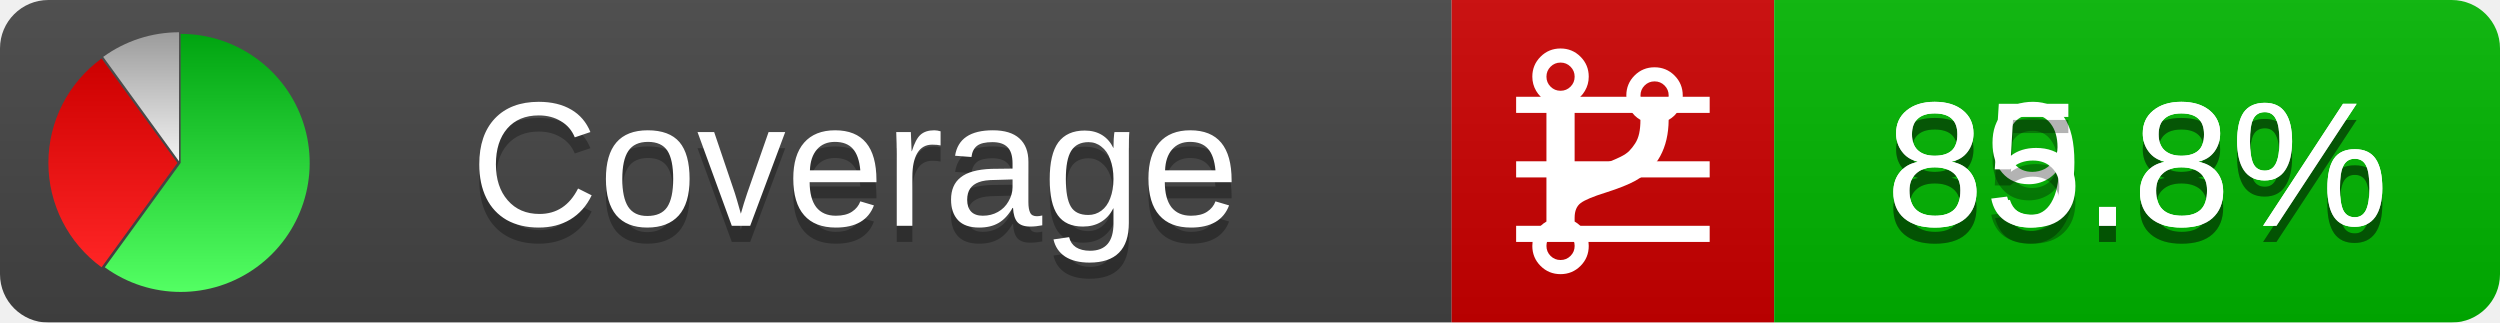
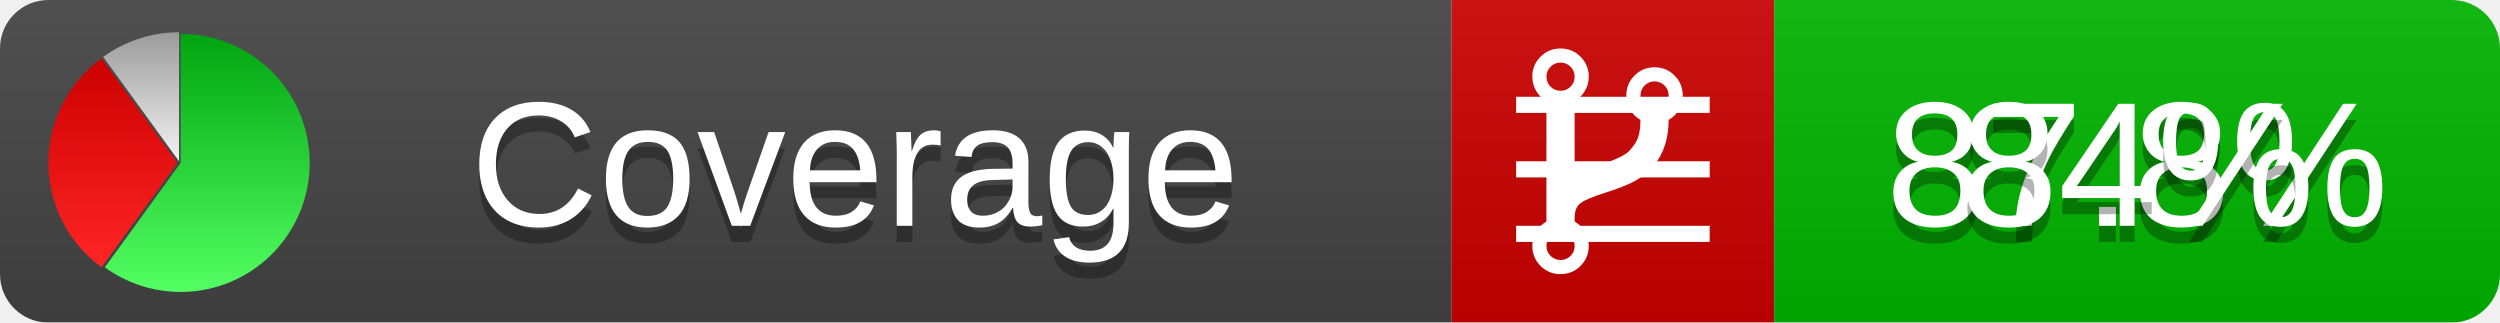
<svg xmlns="http://www.w3.org/2000/svg" xmlns:xlink="http://www.w3.org/1999/xlink" width="155" height="20">
  <style type="text/css">
          
            @keyframes fadeout {
              0 % { visibility: visible; opacity: 1; }
              40% { visibility: visible; opacity: 1; }
              50% { visibility: hidden; opacity: 0; }
              90% { visibility: hidden; opacity: 0; }
              100% { visibility: visible; opacity: 1; }
            }
            @keyframes fadein {
              0% { visibility: hidden; opacity: 0; }
              40% { visibility: hidden; opacity: 0; }
              50% { visibility: visible; opacity: 1; }
              90% { visibility: visible; opacity: 1; }
              100% { visibility: hidden; opacity: 0; }
            }
            .linecoverage {
                animation-duration: 10s;
                animation-name: fadeout;
                animation-iteration-count: infinite;
            }
            .branchcoverage {
                animation-duration: 10s;
                animation-name: fadein;
                animation-iteration-count: infinite;
            }
          
    </style>
  <defs>
    <linearGradient id="gradient" x2="0" y2="100%">
      <stop offset="0" stop-color="#bbb" stop-opacity=".1" />
      <stop offset="1" stop-opacity=".1" />
    </linearGradient>
    <linearGradient id="green" x2="0" y2="100%">
      <stop offset="0" stop-color="#00A410" />
      <stop offset="1" stop-color="#53FF63" />
    </linearGradient>
    <linearGradient id="red" x2="0" y2="100%">
      <stop offset="0" stop-color="#C00" />
      <stop offset="1" stop-color="#FF2525" />
    </linearGradient>
    <linearGradient id="gray" x2="0" y2="100%">
      <stop offset="0" stop-color="#9B9B9B" />
      <stop offset="1" stop-color="#F3F3F3" />
    </linearGradient>
    <mask id="mask">
      <rect width="155" height="20" rx="3" fill="#fff" />
    </mask>
    <g id="icon">
      <path style="fill:url(#green);" d="M205,202.5 l0,-200 a200,200 0 1,1 -117.558,361.803 z" />
      <path style="fill:url(#red);" d="M200,202.5 l-117.558,161.803 a200,200 0 0,1 0,-323.607 z" />
      <path style="fill:url(#gray);" d="M202.5,200 l-117.558,-161.803 a200,200 0 0,1 117.558,-38.196 z" />
    </g>
  </defs>
  <g mask="url(#mask)">
    <rect x="0" y="0" width="90" height="20" fill="#444" />
    <rect x="90" y="0" width="20" height="20" fill="#c00" />
    <rect x="110" y="0" width="45" height="20" fill="#00B600" />
    <rect x="0" y="0" width="155" height="20" fill="url(#gradient)" />
  </g>
  <g>
    <path class="linecoverage" stroke="#fff" d="M94 6.5 h12 M94 10.5 h12 M94 14.5 h12" />
    <path class="branchcoverage" fill="#fff" d="m 97.628,15.247 q 0,-0.364 -0.255,-0.619 -0.255,-0.255 -0.619,-0.255 -0.364,0 -0.619,0.255 -0.255,0.255 -0.255,0.619 0,0.364 0.255,0.619 0.255,0.255 0.619,0.255 0.364,0 0.619,-0.255 0.255,-0.255 0.255,-0.619 z m 0,-10.493 q 0,-0.364 -0.255,-0.619 -0.255,-0.255 -0.619,-0.255 -0.364,0 -0.619,0.255 -0.255,0.255 -0.255,0.619 0,0.364 0.255,0.619 0.255,0.255 0.619,0.255 0.364,0 0.619,-0.255 0.255,-0.255 0.255,-0.619 z m 5.83,1.166 q 0,-0.364 -0.255,-0.619 -0.255,-0.255 -0.619,-0.255 -0.364,0 -0.619,0.255 -0.255,0.255 -0.255,0.619 0,0.364 0.255,0.619 0.255,0.255 0.619,0.255 0.364,0 0.619,-0.255 0.255,-0.255 0.255,-0.619 z m 0.874,0 q 0,0.474 -0.237,0.879 -0.237,0.405 -0.638,0.633 -0.018,2.614 -2.059,3.771 -0.619,0.346 -1.849,0.738 -1.166,0.364 -1.544,0.647 -0.378,0.282 -0.378,0.911 l 0,0.237 q 0.401,0.228 0.638,0.633 0.237,0.405 0.237,0.879 0,0.729 -0.51,1.239 -0.51,0.51 -1.239,0.51 -0.729,0 -1.239,-0.51 -0.51,-0.51 -0.51,-1.239 0,-0.474 0.237,-0.879 0.237,-0.405 0.638,-0.633 l 0,-7.469 q -0.401,-0.228 -0.638,-0.633 -0.237,-0.405 -0.237,-0.879 0,-0.729 0.51,-1.239 0.51,-0.51 1.239,-0.51 0.729,0 1.239,0.51 0.51,0.51 0.51,1.239 0,0.474 -0.237,0.879 -0.237,0.405 -0.638,0.633 l 0,4.527 q 0.492,-0.237 1.403,-0.519 0.501,-0.155 0.797,-0.269 0.296,-0.114 0.642,-0.282 0.346,-0.169 0.537,-0.36 0.191,-0.191 0.369,-0.465 0.178,-0.273 0.255,-0.633 0.077,-0.36 0.077,-0.833 -0.401,-0.228 -0.638,-0.633 -0.237,-0.405 -0.237,-0.879 0,-0.729 0.51,-1.239 0.51,-0.51 1.239,-0.51 0.729,0 1.239,0.51 0.51,0.51 0.51,1.239 z" />
  </g>
  <g fill="#fff" text-anchor="middle" font-family="Verdana,Arial,Geneva,sans-serif" font-size="11">
    <a xlink:href="https://github.com/danielpalme/ReportGenerator" target="_top">
      <use xlink:href="#icon" transform="translate(3,2) scale(.04)" />
    </a>
    <text x="53" y="15" fill="#010101" fill-opacity=".3">Coverage</text>
    <text x="53" y="14" fill="#fff">Coverage</text>
-     <text class="linecoverage" x="132.5" y="15" fill="#010101" fill-opacity=".3">89.8%</text>
-     <text class="linecoverage" x="132.5" y="14">89.8%</text>
-     <text class="branchcoverage" x="132.5" y="15" fill="#010101" fill-opacity=".3">85.8%</text>
-     <text class="branchcoverage" x="132.5" y="14">85.8%</text>
+     <text class="linecoverage" x="132.5" y="15" fill="#010101" fill-opacity=".3">87.8%</text>
+     <text class="linecoverage" x="132.5" y="14">87.8%</text>
+     <text class="branchcoverage" x="132.5" y="15" fill="#010101" fill-opacity=".3">84%</text>
+     <text class="branchcoverage" x="132.5" y="14">84%</text>
  </g>
  <g>
    <rect class="linecoverage" x="90" y="0" width="65" height="20" fill-opacity="0" />
    <rect class="branchcoverage" x="90" y="0" width="65" height="20" fill-opacity="0" />
  </g>
</svg>
